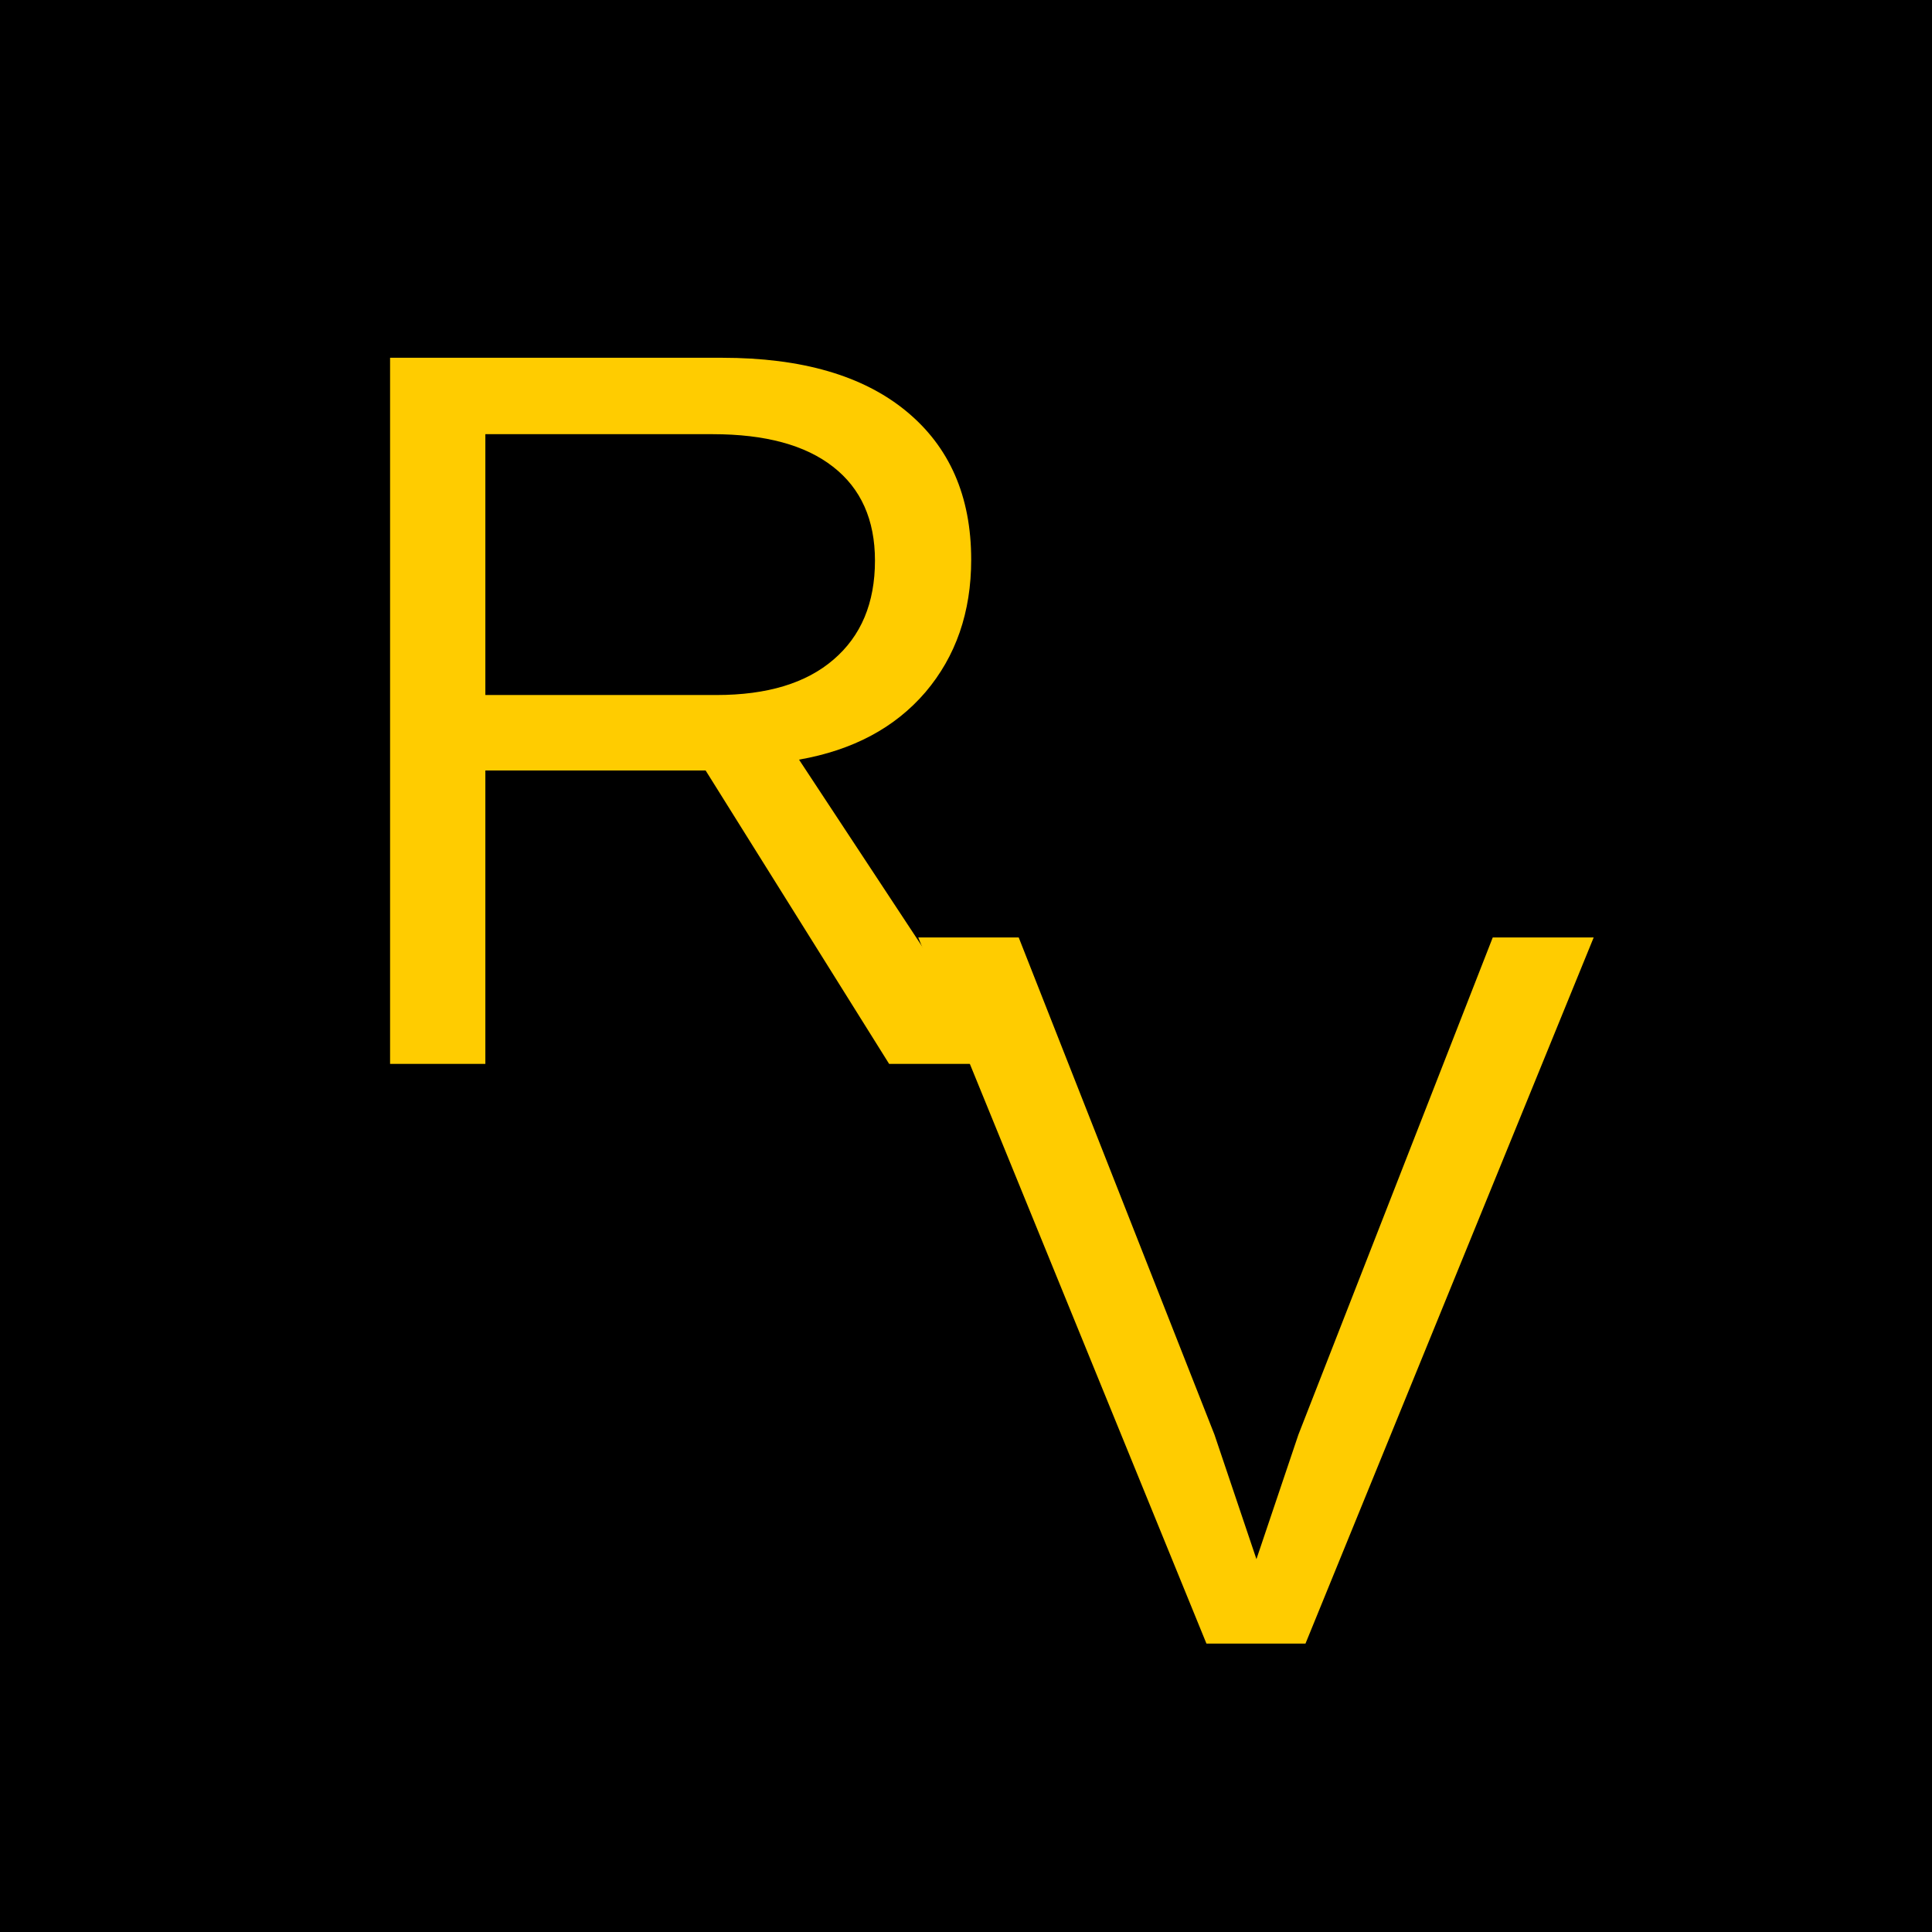
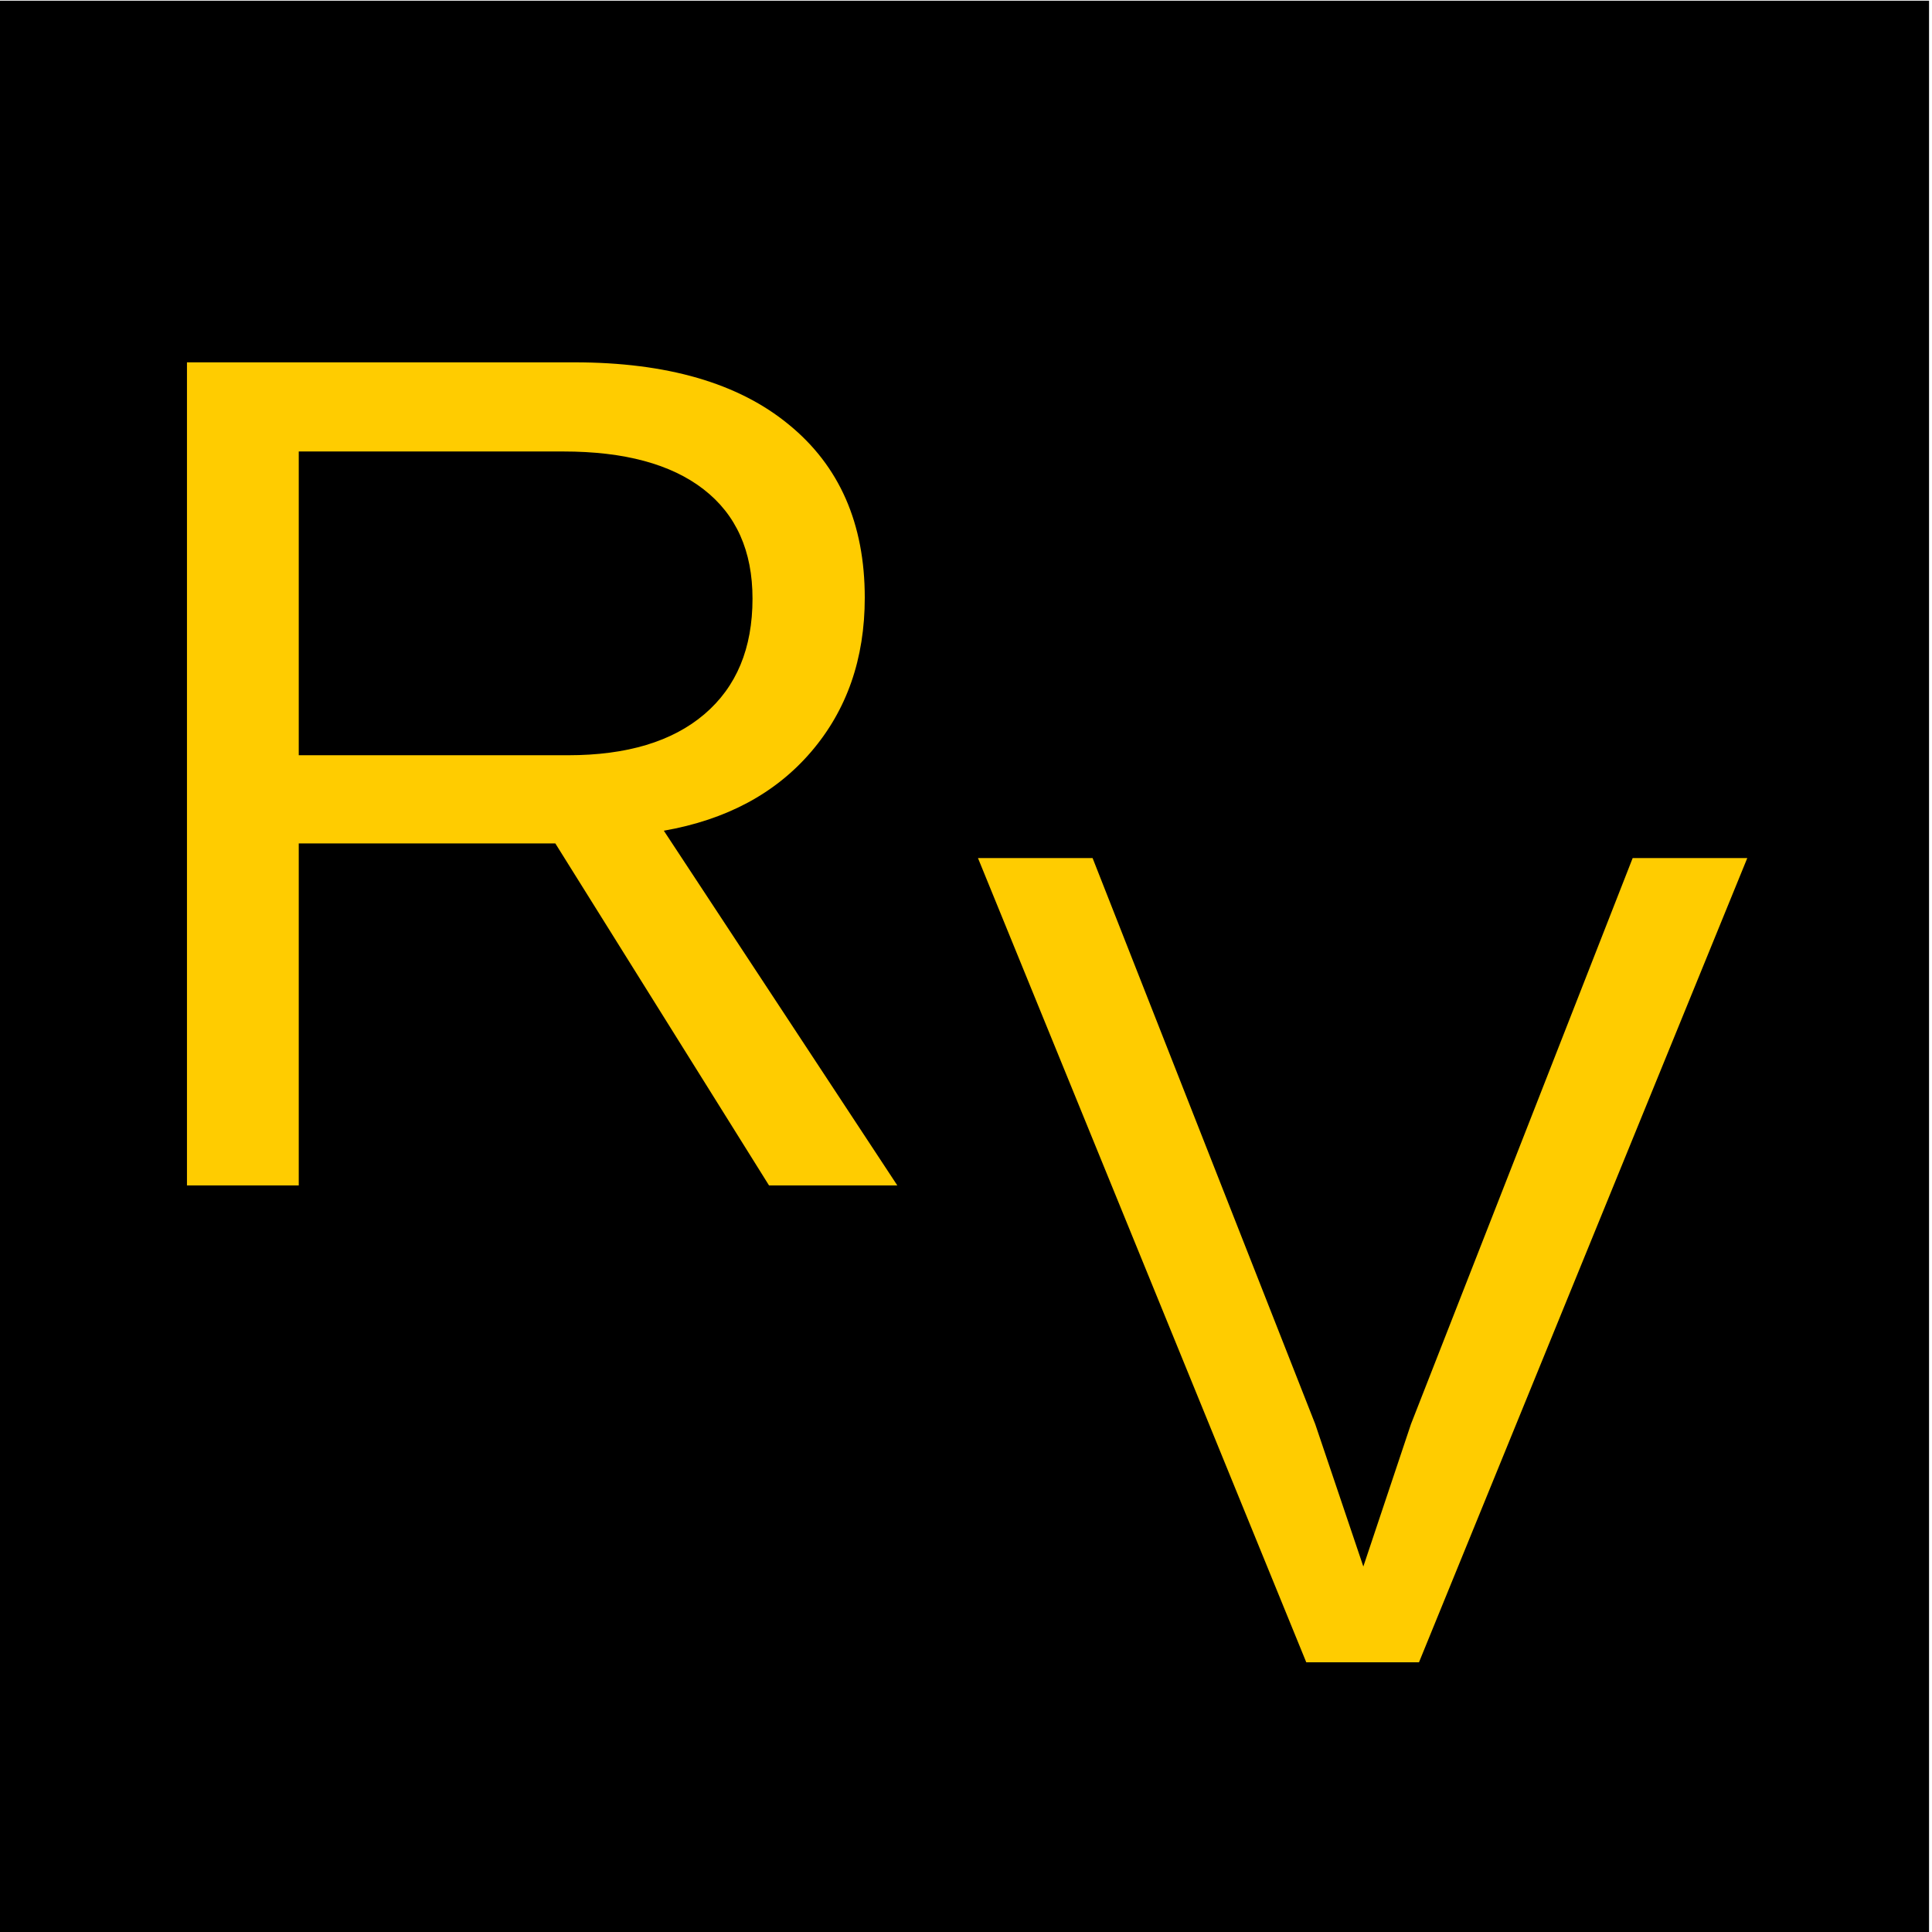
- <svg xmlns="http://www.w3.org/2000/svg" width="64" height="64">
-   <rect width="100%" height="100%" fill="#000000" />
-   <text x="35%" y="40%" font-size="34" font-family="Arial, sans-serif" fill="#ffcc00" text-anchor="middle" dominant-baseline="middle">R</text>
-   <text x="65%" y="70%" font-size="34" font-family="Arial, sans-serif" fill="#ffcc00" text-anchor="middle" dominant-baseline="middle">V</text>
+ <svg xmlns="http://www.w3.org/2000/svg" width="64" height="64" version="1.1" id="svg2">
+   <defs id="defs2" />
+   <rect width="100%" height="100%" fill="#000000" id="rect1" x="-0.098" y="0.023" />
+   <g id="g2" transform="translate(1.123181,3.088748)">
+     <text x="16.133" y="24.932" font-size="39.64px" font-family="Arial, sans-serif" fill="#ffcc00" text-anchor="middle" dominant-baseline="middle" id="text1" style="stroke-width:1.166">R</text>
+     <text x="44.012" y="40.996" font-size="38.715px" font-family="Arial, sans-serif" fill="#ffcc00" text-anchor="middle" dominant-baseline="middle" id="text2" style="stroke-width:1.139">V</text>
+   </g>
</svg>
